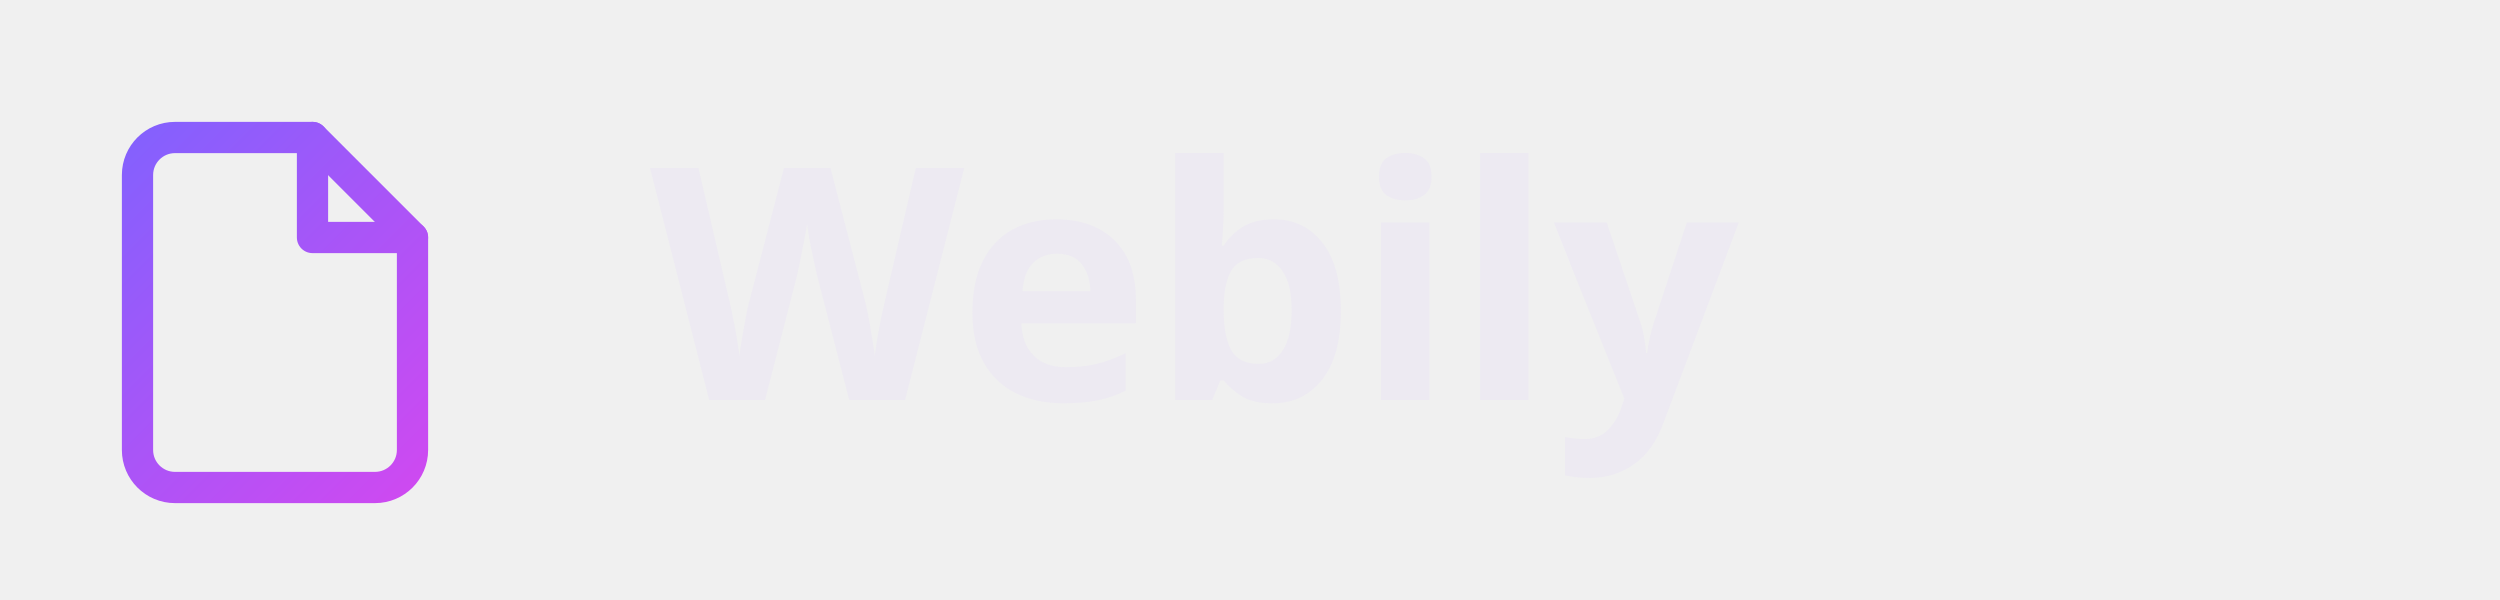
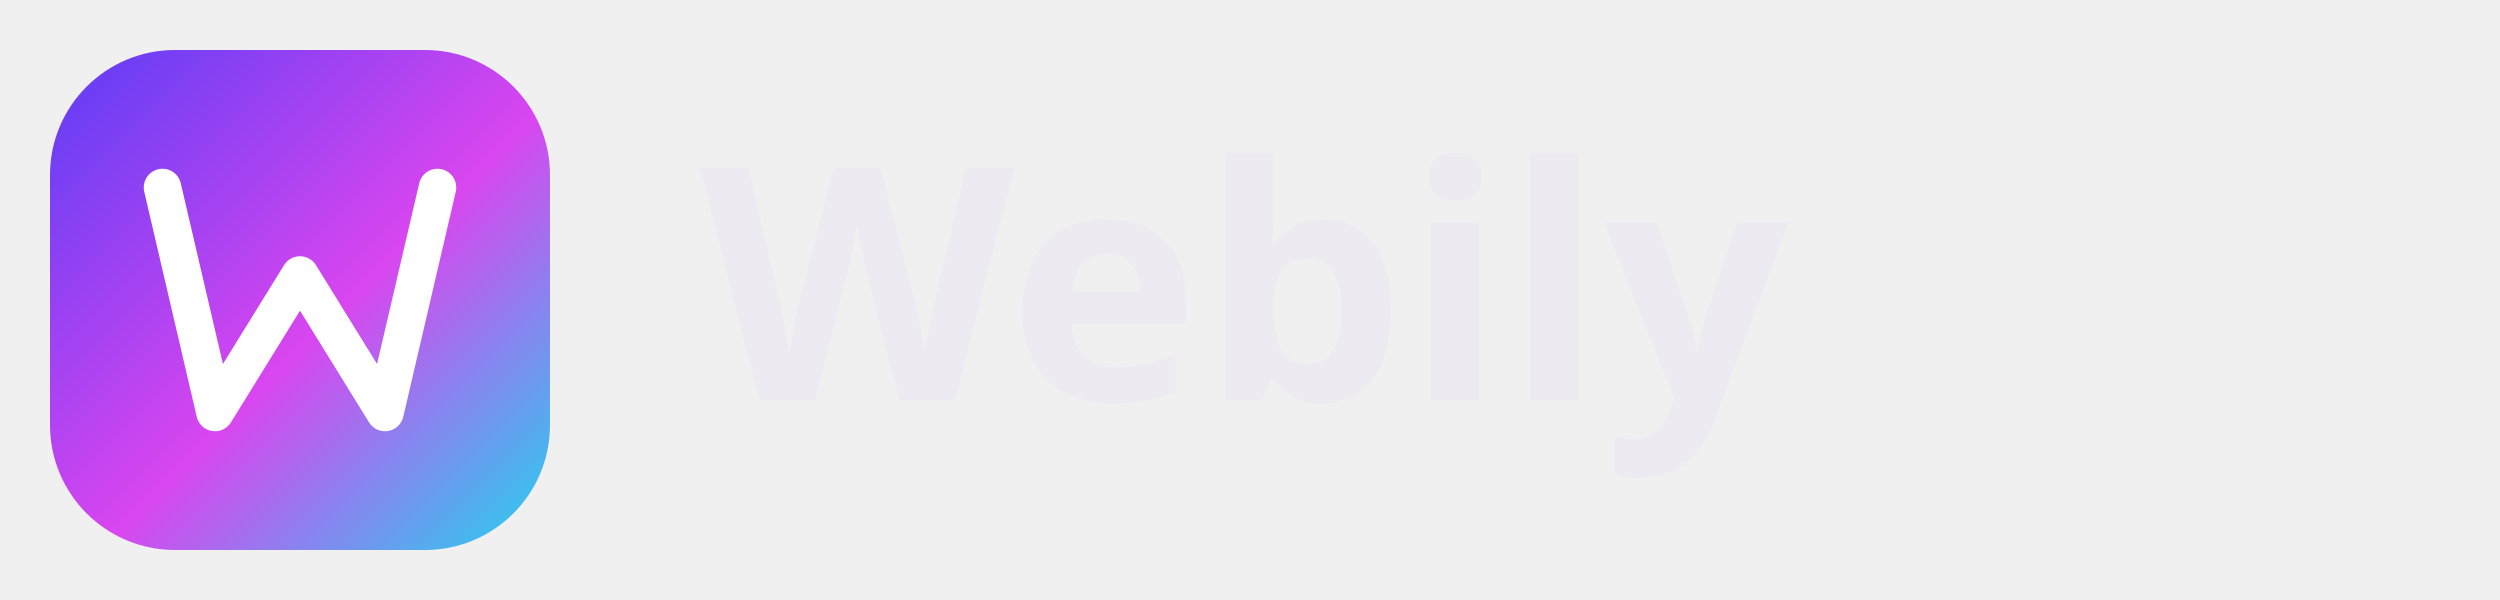
<svg xmlns="http://www.w3.org/2000/svg" width="200" height="48" viewBox="0 0 200 48" fill="none">
  <defs>
-     <linearGradient id="wb" x1="8" y1="8" x2="40" y2="40" gradientUnits="userSpaceOnUse">
-       <stop stop-color="#7c63ff" />
-       <stop offset="1" stop-color="#d946ef" />
+     <linearGradient id="wbg" x1="4" y1="4" x2="44" y2="44" gradientUnits="userSpaceOnUse">
+       <stop stop-color="#5b3df5" />
+       <stop offset="0.55" stop-color="#d946ef" />
+       <stop offset="1" stop-color="#22d3ee" />
    </linearGradient>
  </defs>
-   <path d="M11 36V14a3 3 0 0 1 3-3h11l8 8v17a3 3 0 0 1-3 3H14a3 3 0 0 1-3-3Z" stroke="url(#wb)" stroke-width="2.5" stroke-linejoin="round" />
-   <path d="M25 11v8h8" stroke="url(#wb)" stroke-width="2.5" stroke-linecap="round" stroke-linejoin="round" />
-   <text x="52" y="32" font-family="'Space Grotesk', 'Segoe UI', system-ui, sans-serif" font-size="26" font-weight="700" fill="#edeaf2">Webily</text>
+   <rect x="4" y="4" width="40" height="40" rx="10" fill="url(#wbg)" />
+   <path d="M13 15 17.2 33 24 22 30.8 33 35 15" stroke="#ffffff" stroke-width="3" stroke-linecap="round" stroke-linejoin="round" fill="none" />
+   <text x="56" y="32" font-family="'Space Grotesk', 'Segoe UI', system-ui, sans-serif" font-size="26" font-weight="700" fill="#edeaf2">Webily</text>
</svg>
